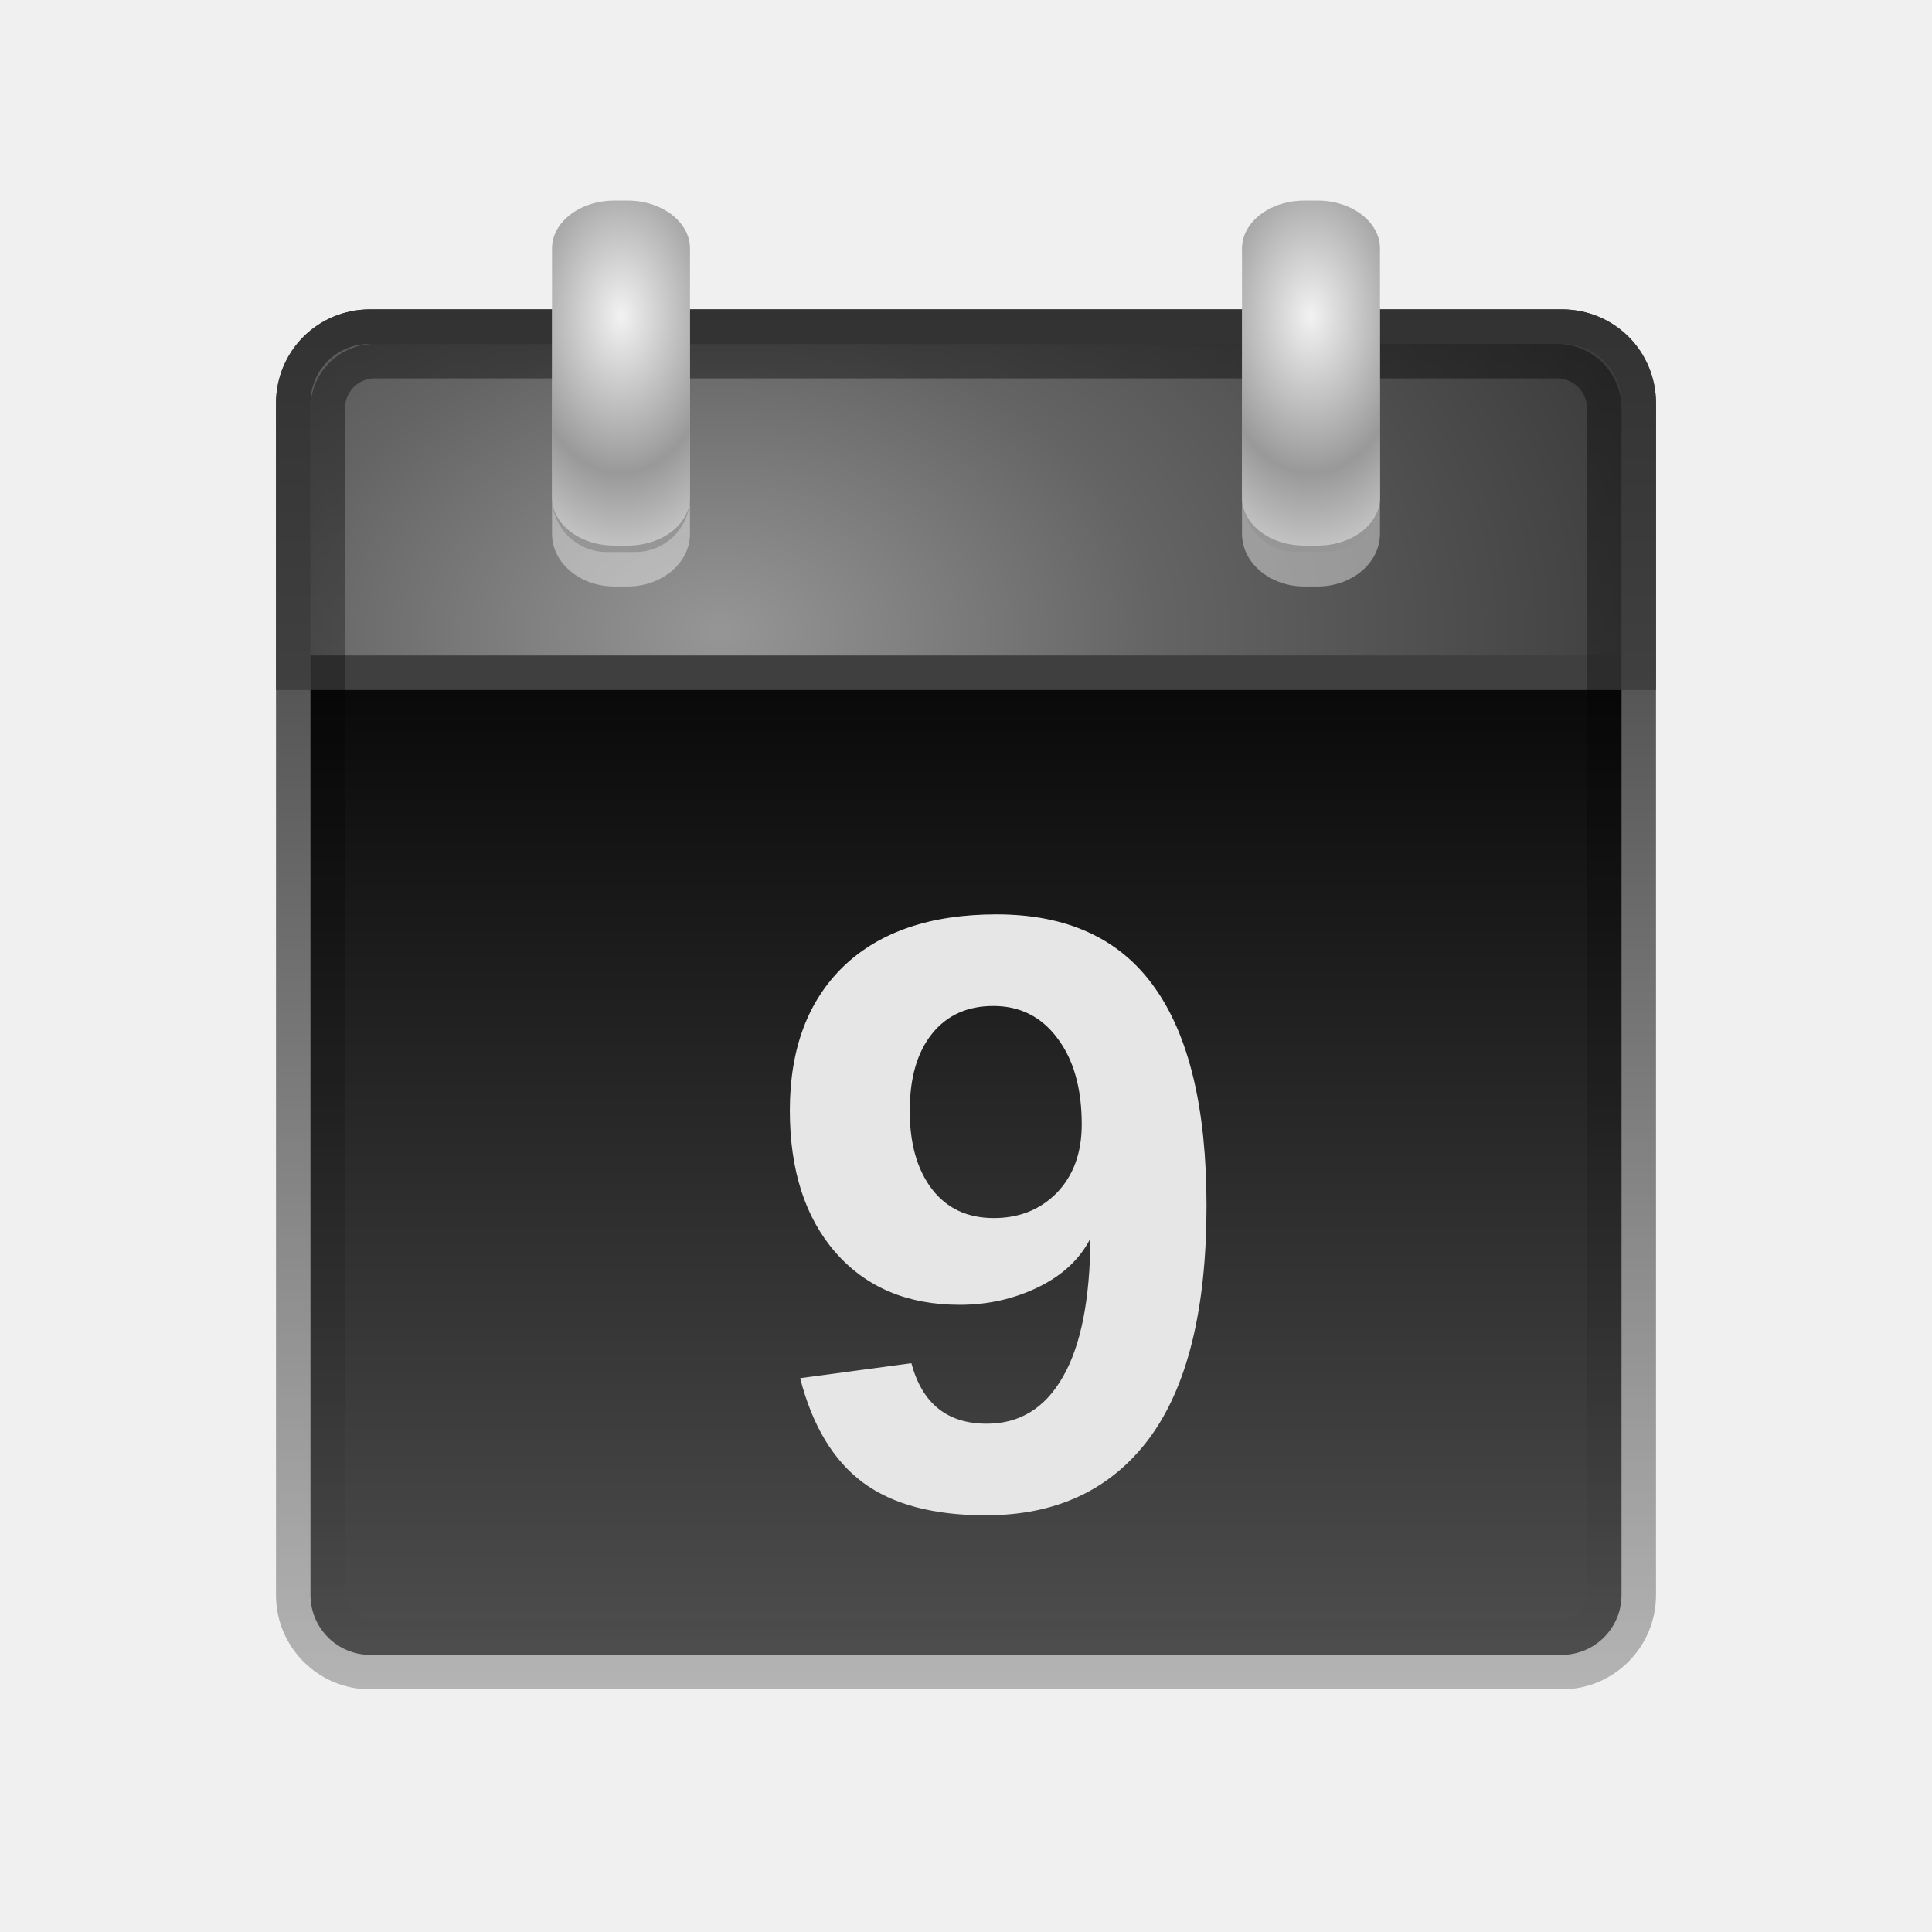
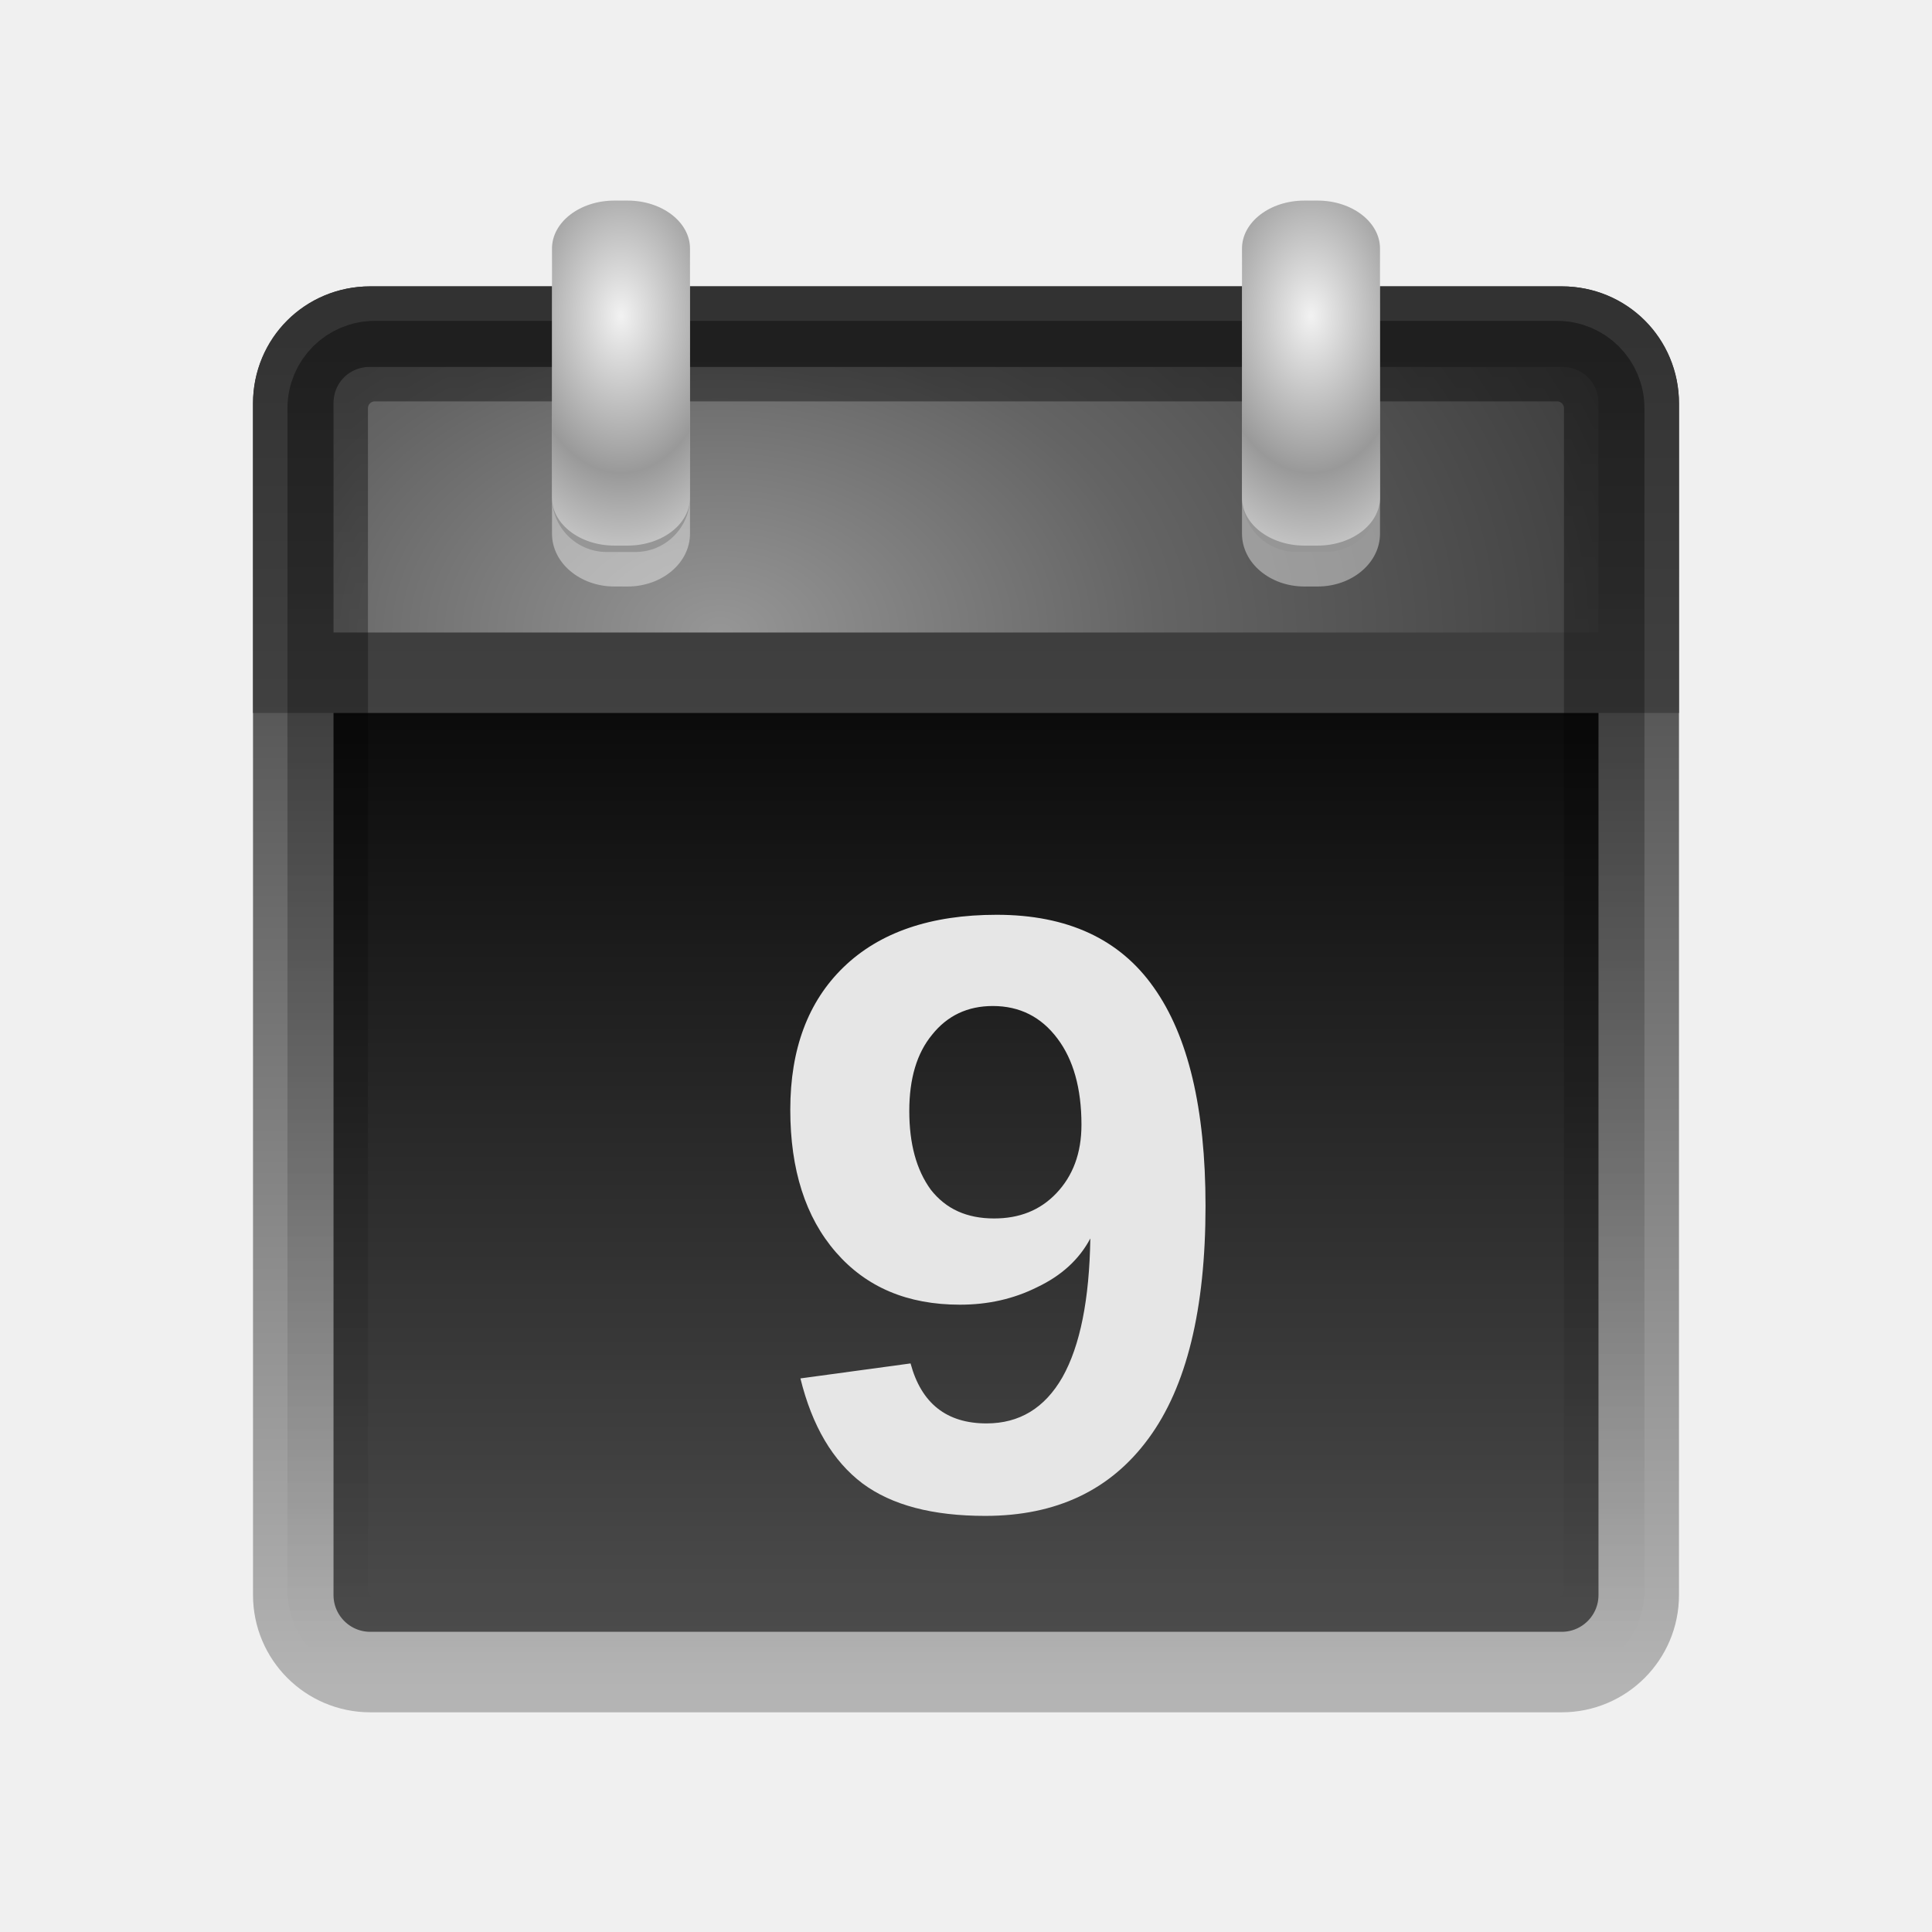
- <svg xmlns="http://www.w3.org/2000/svg" xmlns:xlink="http://www.w3.org/1999/xlink" id="svg3219" height="56" width="56" version="1.0">
+ <svg xmlns="http://www.w3.org/2000/svg" xmlns:xlink="http://www.w3.org/1999/xlink" id="svg3219" height="24" width="24" version="1.0">
  <defs id="defs3221">
    <linearGradient id="linearGradient2877" y2="39.999" gradientUnits="userSpaceOnUse" x2="25.058" y1="47.028" x1="25.058">
      <stop id="stop3704" style="stop-opacity:0" offset="0" />
      <stop id="stop3710" offset=".5" />
      <stop id="stop3706" style="stop-opacity:0" offset="1" />
    </linearGradient>
    <radialGradient id="radialGradient2875" xlink:href="#linearGradient3688" gradientUnits="userSpaceOnUse" cy="43.5" cx="4.993" gradientTransform="matrix(2.0038,0,0,1.4,-20.012,-104.4)" r="2.5" />
    <linearGradient id="linearGradient3688">
      <stop id="stop3690" offset="0" />
      <stop id="stop3692" style="stop-opacity:0" offset="1" />
    </linearGradient>
    <radialGradient id="radialGradient2873" xlink:href="#linearGradient3688" gradientUnits="userSpaceOnUse" cy="43.5" cx="4.993" gradientTransform="matrix(2.0038,0,0,1.4,27.988,-17.4)" r="2.5" />
    <linearGradient id="linearGradient2462" y2="3.891" gradientUnits="userSpaceOnUse" x2="24" gradientTransform="translate(0,0.96744)" y1="44" x1="24">
      <stop id="stop3106" style="stop-color:#b4b4b4;stop-opacity:1;" offset="0" />
      <stop id="stop3108" style="stop-color:#323232;stop-opacity:1;" offset="1" />
    </linearGradient>
    <linearGradient id="linearGradient2460" y2="44.984" gradientUnits="userSpaceOnUse" x2="19.36" y1="16.138" x1="19.36">
      <stop id="stop3602" style="stop-color:#0a0a0a;stop-opacity:1;" offset="0" />
      <stop id="stop3604" style="stop-color:#505050;stop-opacity:1;" offset="1" />
    </linearGradient>
    <linearGradient id="linearGradient2457" y2="3.899" gradientUnits="userSpaceOnUse" x2="24" gradientTransform="translate(0,0.96744)" y1="44" x1="24">
      <stop id="stop2492" style="stop-color:#646464;stop-opacity:1;" offset="0" />
      <stop id="stop2494" style="stop-color:#323232;stop-opacity:1;" offset="1" />
    </linearGradient>
    <radialGradient id="radialGradient2455" gradientUnits="userSpaceOnUse" cy="11.394" cx="12.063" gradientTransform="matrix(1.5296e-8,1.1116,-1.5963,0,35.053,0.93151)" r="20">
      <stop id="stop3359" style="stop-color:#969696;stop-opacity:1;" offset="0" />
      <stop id="stop3361" style="stop-color:#646464;stop-opacity:1;" offset="0.397" />
      <stop id="stop3363" style="stop-color:#323232;stop-opacity:1;" offset="1" />
    </radialGradient>
    <linearGradient id="linearGradient2452" y2="43" gradientUnits="userSpaceOnUse" x2="24" gradientTransform="translate(9.5367e-6,0.96744)" y1="5" x1="24">
      <stop id="stop3310-1-4" style="stop-color:#000000;stop-opacity:1;" offset="0" />
      <stop id="stop3312-5-3" style="stop-color:#000000;stop-opacity:0;" offset="1" />
    </linearGradient>
    <linearGradient id="linearGradient2448" y2="20" gradientUnits="userSpaceOnUse" x2="23.415" gradientTransform="matrix(1,0,0,0.75,0,4)" y1="16" x1="23.415">
      <stop id="stop3512" offset="0" />
      <stop id="stop3514" style="stop-opacity:0" offset="1" />
    </linearGradient>
    <radialGradient id="radialGradient3560" xlink:href="#linearGradient3520" spreadMethod="reflect" gradientUnits="userSpaceOnUse" cy="4.918" cx="14" gradientTransform="matrix(1.455,-2.6431e-8,5e-8,2.2747,-6.3697,-6.839)" r="2" />
    <linearGradient id="linearGradient3520">
      <stop id="stop3522" style="stop-color:#f2f2f2" offset="0" />
      <stop id="stop3524" style="stop-color:#999" offset="1" />
    </linearGradient>
    <radialGradient id="radialGradient3562" xlink:href="#linearGradient3520" spreadMethod="reflect" gradientUnits="userSpaceOnUse" cy="4.918" cx="14" gradientTransform="matrix(1.455,-2.6431e-8,5e-8,2.2747,13.63,-6.839)" r="2" />
-     <linearGradient xlink:href="#linearGradient2452" id="linearGradient3149" gradientUnits="userSpaceOnUse" gradientTransform="translate(4.000009,4.96744)" x1="24" y1="5" x2="24" y2="43" />
-     <radialGradient xlink:href="#radialGradient2455" id="radialGradient3152" gradientUnits="userSpaceOnUse" gradientTransform="matrix(1.5296e-8,1.1116,-1.5963,0,39.053,4.93151)" cx="12.063" cy="11.394" r="20" />
-     <linearGradient xlink:href="#linearGradient2457" id="linearGradient3154" gradientUnits="userSpaceOnUse" gradientTransform="translate(4,4.96744)" x1="24" y1="44" x2="24" y2="3.899" />
-     <linearGradient xlink:href="#linearGradient2460" id="linearGradient3157" gradientUnits="userSpaceOnUse" x1="19.36" y1="16.138" x2="19.36" y2="44.984" gradientTransform="translate(4,4)" />
-     <linearGradient xlink:href="#linearGradient2462" id="linearGradient3159" gradientUnits="userSpaceOnUse" gradientTransform="translate(4,4.96744)" x1="24" y1="44" x2="24" y2="3.891" />
+     <linearGradient xlink:href="#linearGradient2452" id="linearGradient3149" gradientUnits="userSpaceOnUse" gradientTransform="matrix(0.4285714,0,0,0.4285714,1.71429,2.128903)" x1="24" y1="5" x2="24" y2="43" />
+     <radialGradient xlink:href="#radialGradient2455" id="radialGradient3152" gradientUnits="userSpaceOnUse" gradientTransform="matrix(0,0.4764,-0.6841286,0,16.737,2.113504)" cx="12.063" cy="11.394" r="20" />
+     <linearGradient xlink:href="#linearGradient2457" id="linearGradient3154" gradientUnits="userSpaceOnUse" gradientTransform="matrix(0.4285714,0,0,0.4285714,1.714286,2.128903)" x1="24" y1="44" x2="24" y2="3.899" />
+     <linearGradient xlink:href="#linearGradient2460" id="linearGradient3157" gradientUnits="userSpaceOnUse" x1="19.36" y1="16.138" x2="19.36" y2="44.984" gradientTransform="matrix(0.4285714,0,0,0.4285714,1.714286,1.714286)" />
+     <linearGradient xlink:href="#linearGradient2462" id="linearGradient3159" gradientUnits="userSpaceOnUse" gradientTransform="matrix(0.4285714,0,0,0.4285714,1.714286,2.128903)" x1="24" y1="44" x2="24" y2="3.891" />
    <radialGradient xlink:href="#linearGradient3520-4" id="radialGradient3937-1" gradientUnits="userSpaceOnUse" gradientTransform="matrix(1.455,-2.6431e-8,5e-8,2.2747,13.63,-6.025441)" spreadMethod="reflect" cx="14" cy="4.918" r="2" />
    <linearGradient id="linearGradient3520-4">
      <stop id="stop3522-8" style="stop-color:#f2f2f2" offset="0" />
      <stop id="stop3524-5" style="stop-color:#999" offset="1" />
    </linearGradient>
    <radialGradient r="2" cy="4.918" cx="14" spreadMethod="reflect" gradientTransform="matrix(1.455,-2.6431e-8,5e-8,2.2747,13.63,-6.025441)" gradientUnits="userSpaceOnUse" id="radialGradient3984" xlink:href="#linearGradient3520-4" />
    <radialGradient xlink:href="#linearGradient3520" id="radialGradient4013" gradientUnits="userSpaceOnUse" gradientTransform="matrix(1.455,-2.6431e-8,5e-8,2.2747,13.63,-6.025441)" spreadMethod="reflect" cx="14" cy="4.918" r="2" />
    <radialGradient xlink:href="#linearGradient3865" id="radialGradient3883" gradientUnits="userSpaceOnUse" gradientTransform="matrix(2.129815,-0.5087957,0.7965454,3.316327,-47.21542,-73.70986)" cx="16.76" cy="35.503" fx="16.76" fy="35.503" r="28.844" />
    <linearGradient id="linearGradient3865">
      <stop style="stop-color:#e7b40a;stop-opacity:1;" offset="0" id="stop3867" />
      <stop id="stop3875" offset="0.5" style="stop-color:#e7b40a;stop-opacity:0.498;" />
      <stop style="stop-color:#e7b40a;stop-opacity:0;" offset="1" id="stop3869" />
    </linearGradient>
    <radialGradient r="28.844" fy="35.503" fx="16.76" cy="35.503" cx="16.76" gradientTransform="matrix(2.129815,-0.5087957,0.7965454,3.316327,-47.21542,-73.70986)" gradientUnits="userSpaceOnUse" id="radialGradient5256" xlink:href="#linearGradient3865-1" />
    <linearGradient id="linearGradient3865-1">
      <stop style="stop-color:#e7b40a;stop-opacity:1;" offset="0" id="stop3867-0" />
      <stop id="stop3875-4" offset="0.5" style="stop-color:#e7b40a;stop-opacity:0.498;" />
      <stop style="stop-color:#e7b40a;stop-opacity:0;" offset="1" id="stop3869-7" />
    </linearGradient>
    <radialGradient r="28.844" fy="35.503" fx="16.76" cy="35.503" cx="16.76" gradientTransform="matrix(2.129815,-0.5087957,0.7965454,3.316327,-47.21542,-73.70986)" gradientUnits="userSpaceOnUse" id="radialGradient4074" xlink:href="#linearGradient3865-1" />
  </defs>
-   <rect style="fill:none;fill-opacity:1;stroke:none" id="rect4009" width="56" height="56" x="0" y="0" />
-   <rect x="8.5" y="9.467" width="39" height="39" ry="2.232" rx="2.232" style="fill:url(#linearGradient3157);stroke:url(#linearGradient3159);stroke-linecap:round;stroke-linejoin:round" id="rect5505" />
-   <path d="M 10.719,9.469 C 9.482,9.469 8.5,10.451 8.5,11.688 V 19.5 h 39 v -7.812 c 0,-1.237 -0.982,-2.219 -2.219,-2.219 h -34.562 z" style="fill:url(#radialGradient3152);fill-opacity:1;stroke:url(#linearGradient3154)" id="rect2424" />
-   <rect x="9.5" y="10.467" width="37" height="37" ry="1.365" rx="1.365" style="opacity:0.4;fill:none;stroke:url(#linearGradient3149);stroke-linecap:round;stroke-linejoin:round" id="rect6741" />
-   <g id="g3941" transform="translate(4,4)">
+   <rect style="fill:none;stroke:none" id="rect4009" width="24" height="24" x="0" y="0" />
+   <rect x="3.643" y="4.057" width="16.714" height="16.714" ry="0.957" rx="0.957" style="fill:url(#linearGradient3157);stroke:url(#linearGradient3159);stroke-width:1;stroke-linecap:round;stroke-linejoin:round" id="rect5505" />
+   <path d="m 4.594,4.058 c -0.53,0 -0.951,0.421 -0.951,0.951 V 8.357 H 20.357 V 5.009 c 0,-0.53 -0.421,-0.951 -0.951,-0.951 H 4.594 z" style="fill:url(#radialGradient3152);fill-opacity:1;stroke:url(#linearGradient3154);stroke-width:1" id="rect2424" />
+   <rect x="4.071" y="4.486" width="15.857" height="15.857" ry="0.585" rx="0.585" style="opacity:0.4;fill:none;stroke:url(#linearGradient3149);stroke-width:1;stroke-linecap:round;stroke-linejoin:round" id="rect6741" />
+   <g id="g3941" transform="matrix(0.4285714,0,0,0.4285714,1.714286,1.714286)">
    <rect x="32" y="2" width="4" height="11" ry="1.53" rx="1.809" style="opacity:0.4;fill:#ffffff" id="rect3526" />
    <rect x="32" y="7.692" width="4" height="4.308" ry="1.587" rx="1.587" style="fill:#969696;fill-opacity:1" id="rect3528" />
    <rect x="32" y="1.814" width="4" height="10" ry="1.391" rx="1.809" style="fill:url(#radialGradient4013)" id="rect3530" />
  </g>
-   <text id="text7623" style="font-size:24.768px;font-weight:bold;fill:#e6e6e6;fill-opacity:1;font-family:Arial" xml:space="preserve" transform="scale(1.006491,0.993551)" y="43.971" x="21.886">
-     <tspan id="tspan7625" y="43.971" x="21.886" style="fill:#e6e6e6;fill-opacity:1">9</tspan>
+   <text id="text7623" style="font-size:10.615px;font-weight:bold;fill:#e6e6e6;fill-opacity:1;font-family:Arial" xml:space="preserve" transform="scale(1.006491,0.993551)" y="18.845" x="9.38">
+     <tspan id="tspan7625" y="18.845" x="9.38" style="fill:#e6e6e6;fill-opacity:1">9</tspan>
  </text>
-   <g transform="translate(-16,4)" id="g3941-7">
+   <g transform="matrix(0.4285714,0,0,0.4285714,-6.857143,1.714286)" id="g3941-7">
    <rect x="32" y="2" width="4" height="11" ry="1.53" rx="1.809" style="opacity:0.4;fill:#ffffff" id="rect3526-6" />
    <rect x="32" y="7.692" width="4" height="4.308" ry="1.587" rx="1.587" style="fill:#969696;fill-opacity:1" id="rect3528-6" />
    <rect x="32" y="1.814" width="4" height="10" ry="1.391" rx="1.809" style="fill:url(#radialGradient3984)" id="rect3530-9" />
  </g>
</svg>
